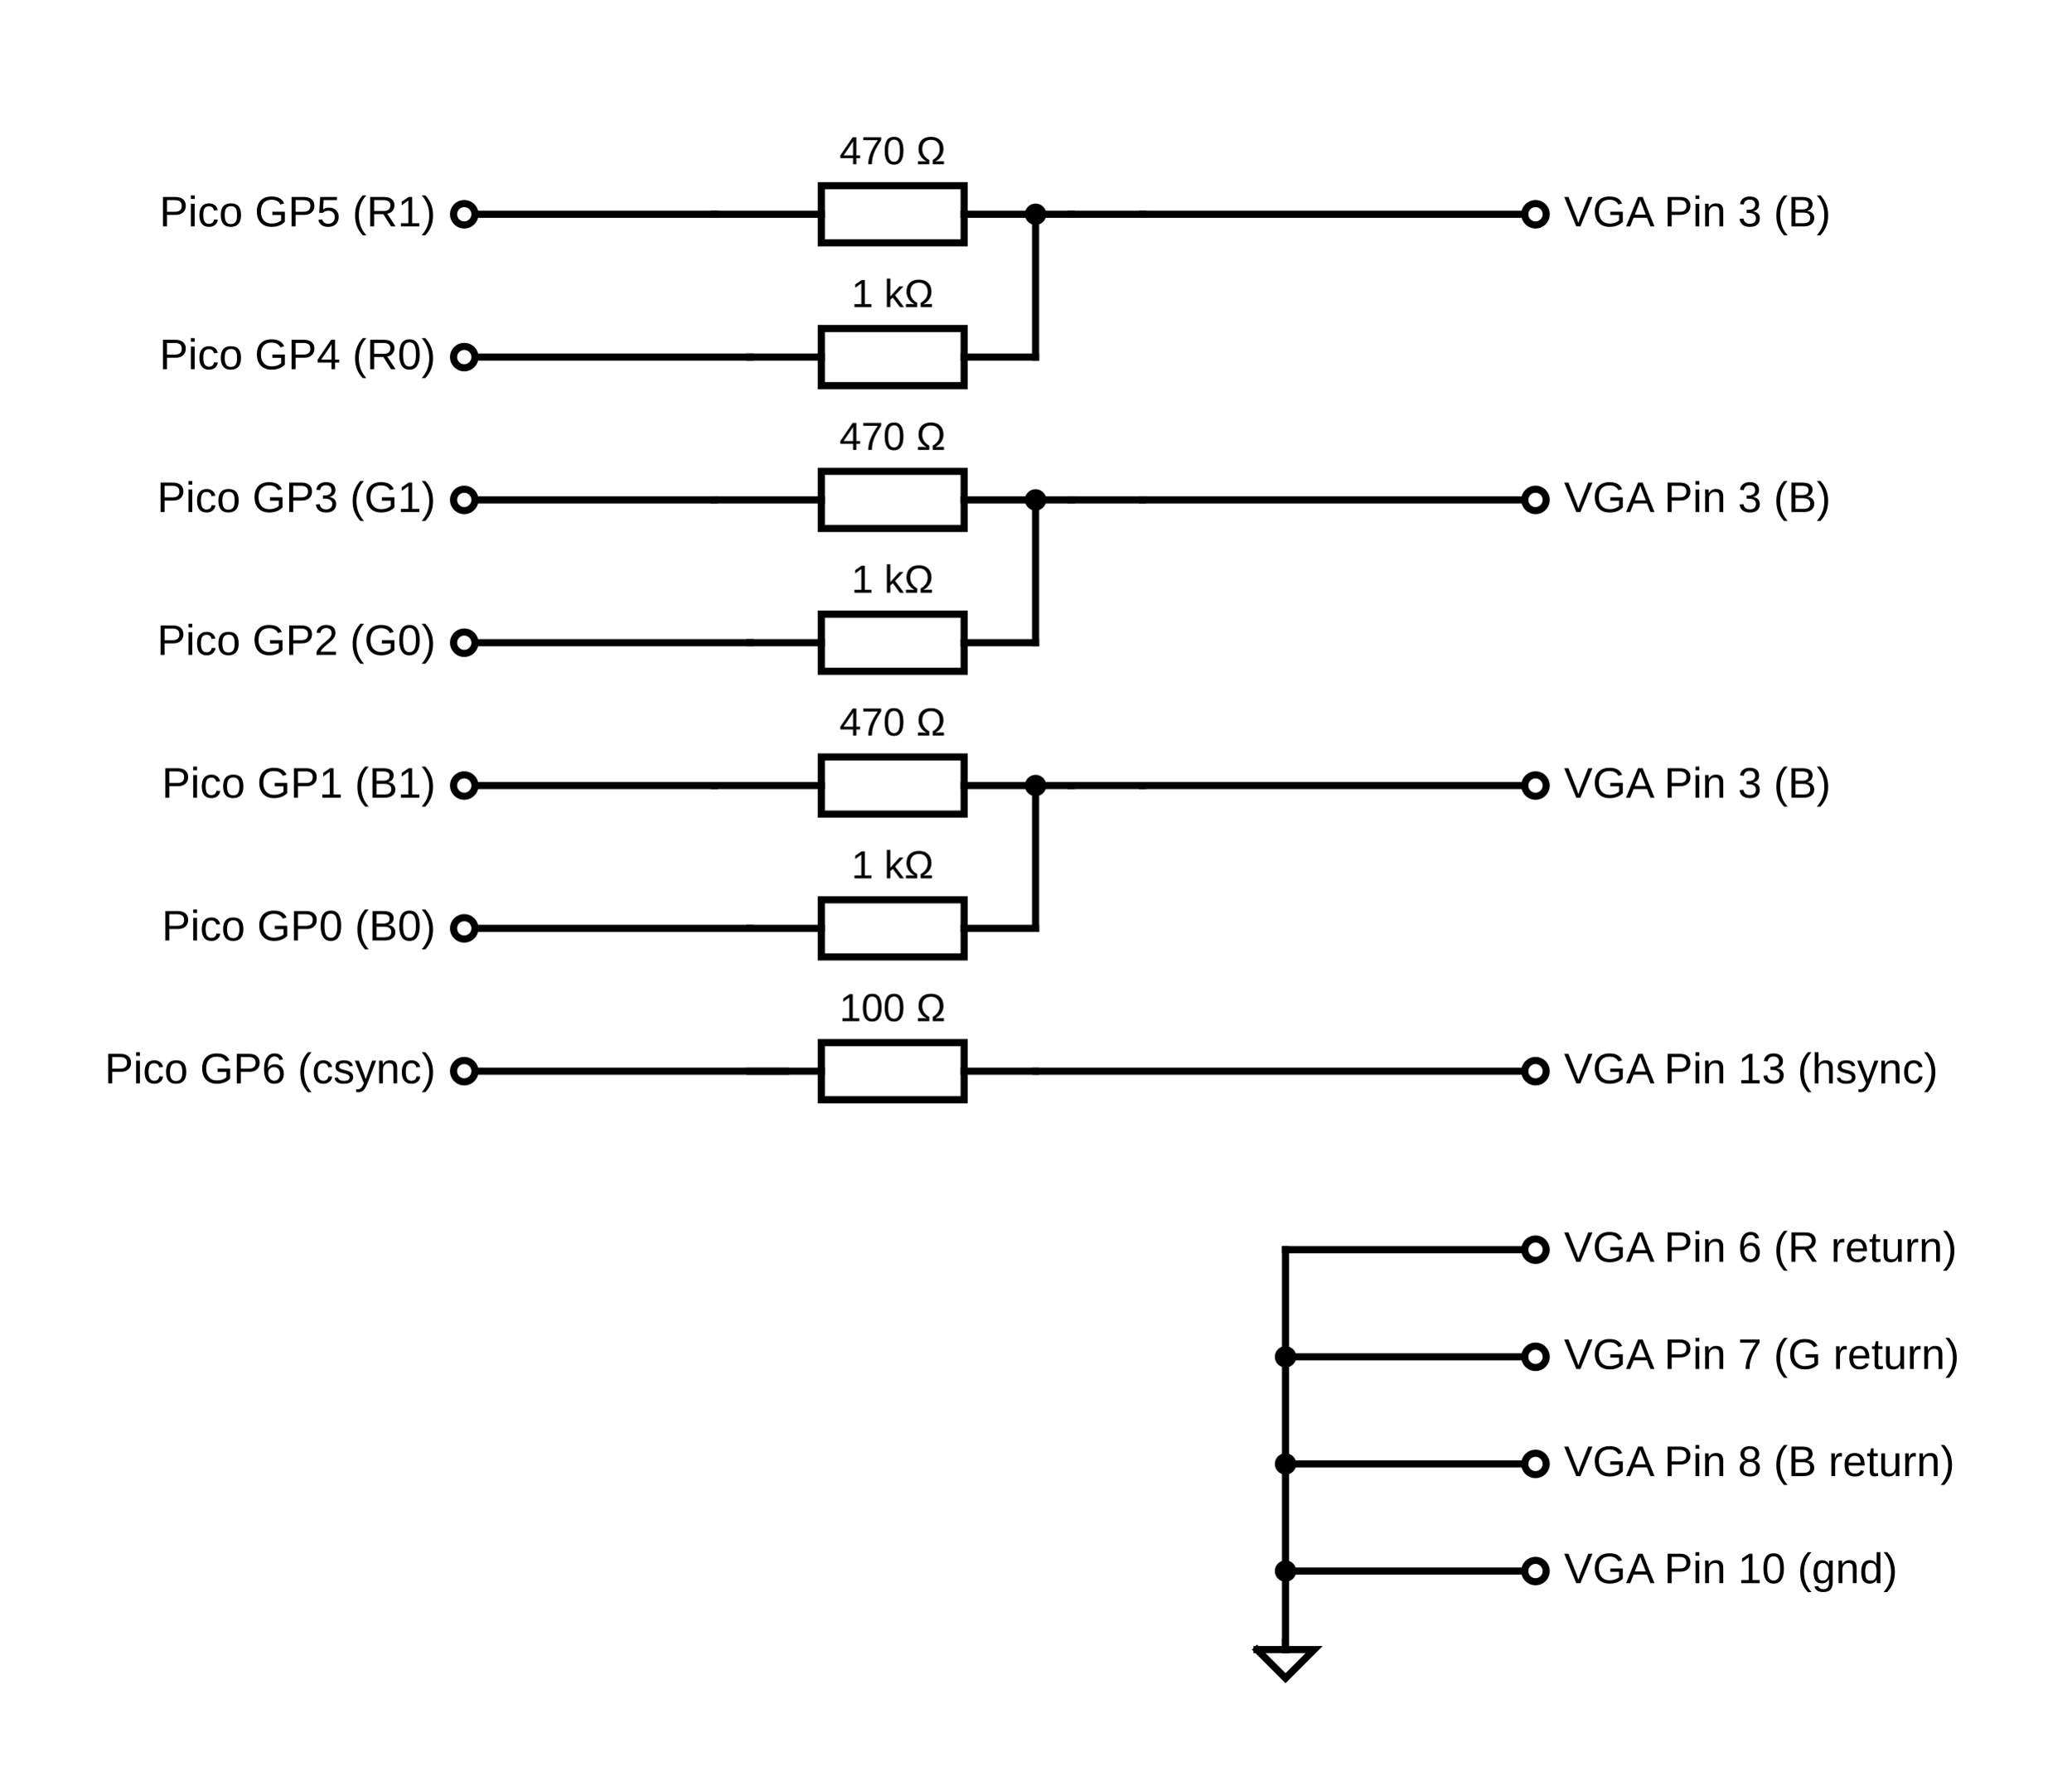
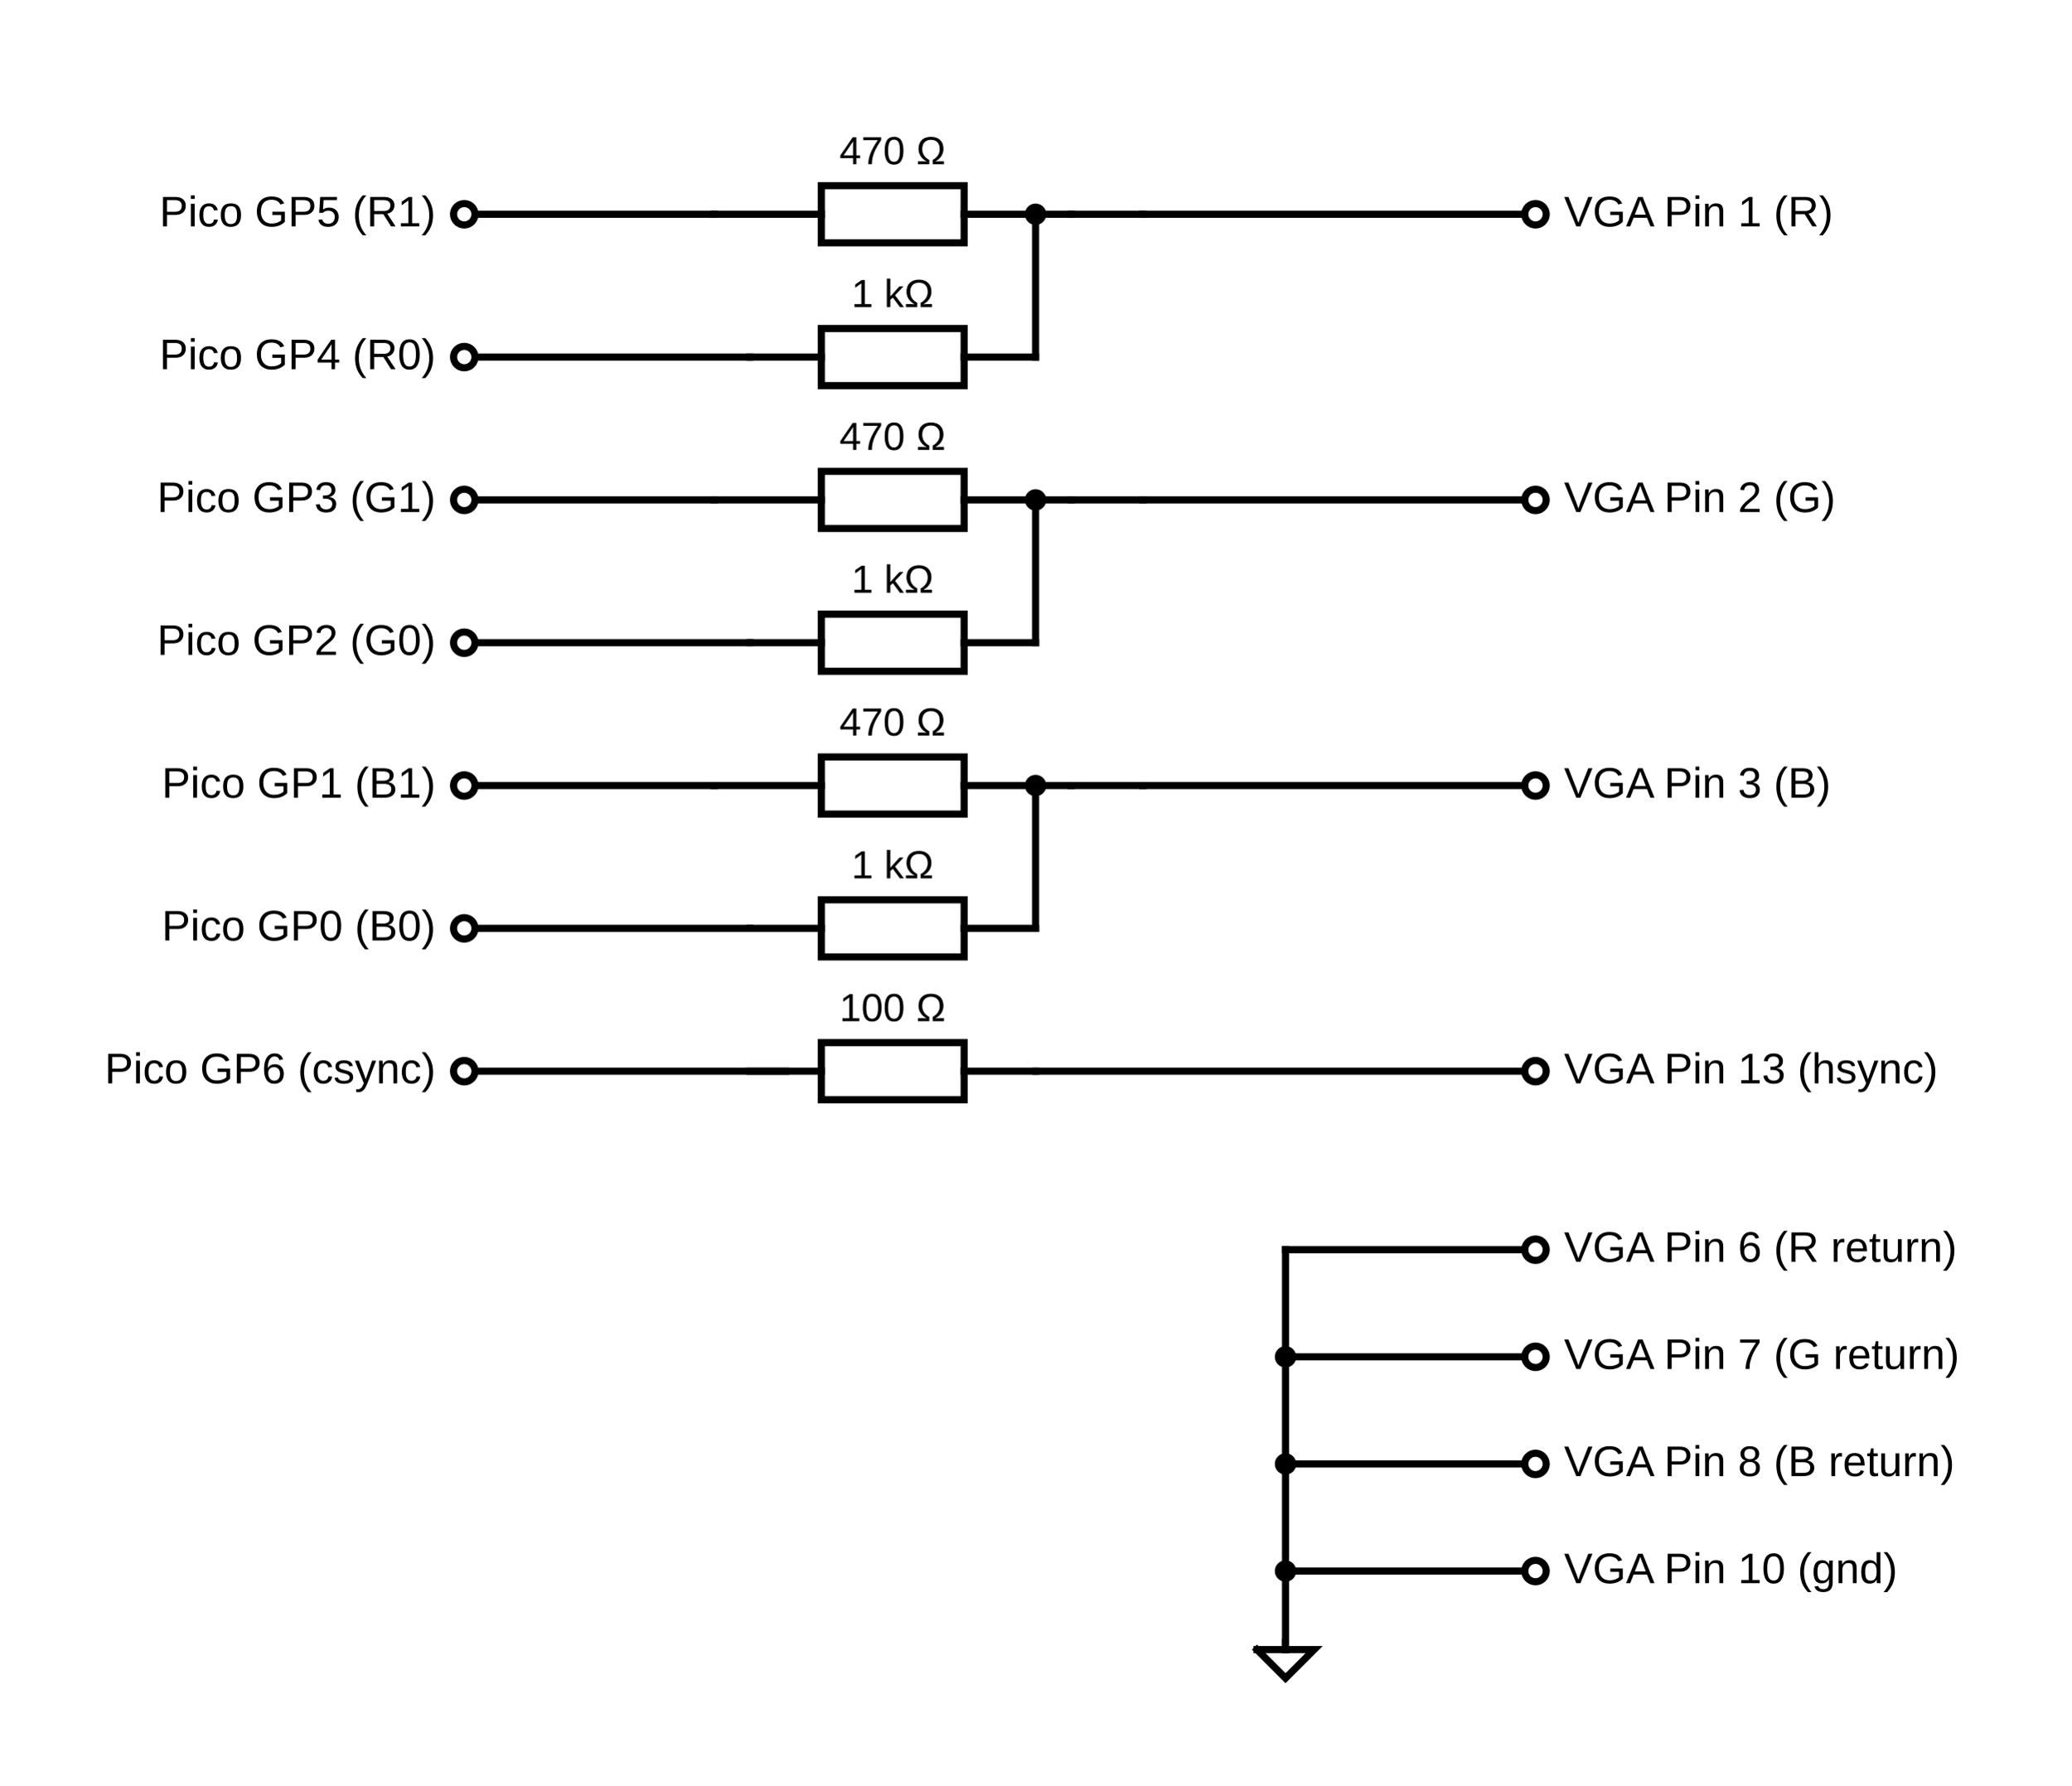
<svg xmlns="http://www.w3.org/2000/svg" version="1.1" width="580" height="500">
  <line x1="300" y1="60" x2="320" y2="60" style="stroke:rgb(0, 0, 0);stroke-linecap:square;stroke-width:2" />
  <line x1="290" y1="60" x2="290" y2="100" style="stroke:rgb(0, 0, 0);stroke-linecap:square;stroke-width:2" />
  <text x="122" y="100" style="font-family:Arial;font-size:12px;text-anchor:end" dominant-baseline="middle" transform="rotate(0, 122, 100)">Pico GP4 (R0)</text>
  <line x1="133" y1="100" x2="210" y2="100" style="stroke:rgb(0, 0, 0);stroke-linecap:square;stroke-width:2" />
  <ellipse cx="130" cy="100" rx="3" ry="3" style="fill-opacity:0;fill:rgb(0, 0, 0);stroke:rgb(0, 0, 0);stroke-width:2" />
-   <text x="438" y="60" style="font-family:Arial;font-size:12px;text-anchor:start" dominant-baseline="middle" transform="rotate(0, 438, 60)">VGA Pin 3 (B)</text>
+   <text x="438" y="60" style="font-family:Arial;font-size:12px;text-anchor:start" dominant-baseline="middle" transform="rotate(0, 438, 60)">VGA Pin 1 (R)</text>
  <line x1="320" y1="60" x2="427" y2="60" style="stroke:rgb(0, 0, 0);stroke-linecap:square;stroke-width:2" />
  <ellipse cx="430" cy="60" rx="3" ry="3" style="fill-opacity:0;fill:rgb(0, 0, 0);stroke:rgb(0, 0, 0);stroke-width:2" />
  <text x="122" y="60" style="font-family:Arial;font-size:12px;text-anchor:end" dominant-baseline="middle" transform="rotate(0, 122, 60)">Pico GP5  (R1)</text>
  <line x1="133" y1="60" x2="200" y2="60" style="stroke:rgb(0, 0, 0);stroke-linecap:square;stroke-width:2" />
  <ellipse cx="130" cy="60" rx="3" ry="3" style="fill-opacity:0;fill:rgb(0, 0, 0);stroke:rgb(0, 0, 0);stroke-width:2" />
  <line x1="200" y1="60" x2="230" y2="60" style="stroke:rgb(0, 0, 0);stroke-linecap:square;stroke-width:2" />
  <line x1="270" y1="60" x2="300" y2="60" style="stroke:rgb(0, 0, 0);stroke-linecap:square;stroke-width:2" />
  <rect x="230" y="52" width="40" height="16" style="fill-opacity:0;fill:rgb(0, 0, 0);stroke:rgb(0, 0, 0);stroke-width:2" />
  <text x="250" y="46" style="font-family:Arial;font-size:11px;text-anchor:middle" dominant-baseline="baseline" transform="rotate(0, 250, 46)">470 Ω</text>
  <line x1="210" y1="100" x2="230" y2="100" style="stroke:rgb(0, 0, 0);stroke-linecap:square;stroke-width:2" />
  <line x1="270" y1="100" x2="290" y2="100" style="stroke:rgb(0, 0, 0);stroke-linecap:square;stroke-width:2" />
  <rect x="230" y="92" width="40" height="16" style="fill-opacity:0;fill:rgb(0, 0, 0);stroke:rgb(0, 0, 0);stroke-width:2" />
  <text x="250" y="86" style="font-family:Arial;font-size:11px;text-anchor:middle" dominant-baseline="baseline" transform="rotate(0, 250, 86)">1 kΩ</text>
  <line x1="300" y1="140" x2="320" y2="140" style="stroke:rgb(0, 0, 0);stroke-linecap:square;stroke-width:2" />
  <line x1="290" y1="140" x2="290" y2="180" style="stroke:rgb(0, 0, 0);stroke-linecap:square;stroke-width:2" />
  <text x="122" y="180" style="font-family:Arial;font-size:12px;text-anchor:end" dominant-baseline="middle" transform="rotate(0, 122, 180)">Pico GP2 (G0)</text>
  <line x1="133" y1="180" x2="210" y2="180" style="stroke:rgb(0, 0, 0);stroke-linecap:square;stroke-width:2" />
  <ellipse cx="130" cy="180" rx="3" ry="3" style="fill-opacity:0;fill:rgb(0, 0, 0);stroke:rgb(0, 0, 0);stroke-width:2" />
-   <text x="438" y="140" style="font-family:Arial;font-size:12px;text-anchor:start" dominant-baseline="middle" transform="rotate(0, 438, 140)">VGA Pin 3 (B)</text>
+   <text x="438" y="140" style="font-family:Arial;font-size:12px;text-anchor:start" dominant-baseline="middle" transform="rotate(0, 438, 140)">VGA Pin 2 (G)</text>
  <line x1="320" y1="140" x2="427" y2="140" style="stroke:rgb(0, 0, 0);stroke-linecap:square;stroke-width:2" />
  <ellipse cx="430" cy="140" rx="3" ry="3" style="fill-opacity:0;fill:rgb(0, 0, 0);stroke:rgb(0, 0, 0);stroke-width:2" />
  <text x="122" y="140" style="font-family:Arial;font-size:12px;text-anchor:end" dominant-baseline="middle" transform="rotate(0, 122, 140)">Pico GP3  (G1)</text>
  <line x1="133" y1="140" x2="200" y2="140" style="stroke:rgb(0, 0, 0);stroke-linecap:square;stroke-width:2" />
  <ellipse cx="130" cy="140" rx="3" ry="3" style="fill-opacity:0;fill:rgb(0, 0, 0);stroke:rgb(0, 0, 0);stroke-width:2" />
  <line x1="200" y1="140" x2="230" y2="140" style="stroke:rgb(0, 0, 0);stroke-linecap:square;stroke-width:2" />
  <line x1="270" y1="140" x2="300" y2="140" style="stroke:rgb(0, 0, 0);stroke-linecap:square;stroke-width:2" />
  <rect x="230" y="132" width="40" height="16" style="fill-opacity:0;fill:rgb(0, 0, 0);stroke:rgb(0, 0, 0);stroke-width:2" />
  <text x="250" y="126" style="font-family:Arial;font-size:11px;text-anchor:middle" dominant-baseline="baseline" transform="rotate(0, 250, 126)">470 Ω</text>
  <line x1="210" y1="180" x2="230" y2="180" style="stroke:rgb(0, 0, 0);stroke-linecap:square;stroke-width:2" />
  <line x1="270" y1="180" x2="290" y2="180" style="stroke:rgb(0, 0, 0);stroke-linecap:square;stroke-width:2" />
  <rect x="230" y="172" width="40" height="16" style="fill-opacity:0;fill:rgb(0, 0, 0);stroke:rgb(0, 0, 0);stroke-width:2" />
  <text x="250" y="166" style="font-family:Arial;font-size:11px;text-anchor:middle" dominant-baseline="baseline" transform="rotate(0, 250, 166)">1 kΩ</text>
  <line x1="360" y1="460" x2="360" y2="462" style="stroke:rgb(0, 0, 0);stroke-linecap:square;stroke-width:2" />
  <path d="M 352,462 L 368,462 L 360,470 L 352,462" style="fill-opacity:0;fill:rgb(0, 0, 0);stroke:rgb(0, 0, 0);stroke-linecap:square;stroke-width:2" />
  <line x1="360" y1="350" x2="360" y2="460" style="stroke:rgb(0, 0, 0);stroke-linecap:square;stroke-width:2" />
  <text x="438" y="440" style="font-family:Arial;font-size:12px;text-anchor:start" dominant-baseline="middle" transform="rotate(0, 438, 440)">VGA Pin 10 (gnd)</text>
  <line x1="360" y1="440" x2="427" y2="440" style="stroke:rgb(0, 0, 0);stroke-linecap:square;stroke-width:2" />
  <ellipse cx="430" cy="440" rx="3" ry="3" style="fill-opacity:0;fill:rgb(0, 0, 0);stroke:rgb(0, 0, 0);stroke-width:2" />
  <text x="438" y="410" style="font-family:Arial;font-size:12px;text-anchor:start" dominant-baseline="middle" transform="rotate(0, 438, 410)">VGA Pin 8 (B return)</text>
  <line x1="360" y1="410" x2="427" y2="410" style="stroke:rgb(0, 0, 0);stroke-linecap:square;stroke-width:2" />
  <ellipse cx="430" cy="410" rx="3" ry="3" style="fill-opacity:0;fill:rgb(0, 0, 0);stroke:rgb(0, 0, 0);stroke-width:2" />
  <text x="438" y="380" style="font-family:Arial;font-size:12px;text-anchor:start" dominant-baseline="middle" transform="rotate(0, 438, 380)">VGA Pin 7 (G return)</text>
  <line x1="360" y1="380" x2="427" y2="380" style="stroke:rgb(0, 0, 0);stroke-linecap:square;stroke-width:2" />
  <ellipse cx="430" cy="380" rx="3" ry="3" style="fill-opacity:0;fill:rgb(0, 0, 0);stroke:rgb(0, 0, 0);stroke-width:2" />
  <text x="438" y="350" style="font-family:Arial;font-size:12px;text-anchor:start" dominant-baseline="middle" transform="rotate(0, 438, 350)">VGA Pin 6 (R return)</text>
  <line x1="360" y1="350" x2="427" y2="350" style="stroke:rgb(0, 0, 0);stroke-linecap:square;stroke-width:2" />
  <ellipse cx="430" cy="350" rx="3" ry="3" style="fill-opacity:0;fill:rgb(0, 0, 0);stroke:rgb(0, 0, 0);stroke-width:2" />
  <text x="122" y="300" style="font-family:Arial;font-size:12px;text-anchor:end" dominant-baseline="middle" transform="rotate(0, 122, 300)">Pico GP6 (csync)</text>
  <line x1="133" y1="300" x2="220" y2="300" style="stroke:rgb(0, 0, 0);stroke-linecap:square;stroke-width:2" />
  <ellipse cx="130" cy="300" rx="3" ry="3" style="fill-opacity:0;fill:rgb(0, 0, 0);stroke:rgb(0, 0, 0);stroke-width:2" />
  <text x="438" y="300" style="font-family:Arial;font-size:12px;text-anchor:start" dominant-baseline="middle" transform="rotate(0, 438, 300)">VGA Pin 13 (hsync)</text>
  <line x1="290" y1="300" x2="427" y2="300" style="stroke:rgb(0, 0, 0);stroke-linecap:square;stroke-width:2" />
  <ellipse cx="430" cy="300" rx="3" ry="3" style="fill-opacity:0;fill:rgb(0, 0, 0);stroke:rgb(0, 0, 0);stroke-width:2" />
  <line x1="210" y1="300" x2="230" y2="300" style="stroke:rgb(0, 0, 0);stroke-linecap:square;stroke-width:2" />
  <line x1="270" y1="300" x2="290" y2="300" style="stroke:rgb(0, 0, 0);stroke-linecap:square;stroke-width:2" />
  <rect x="230" y="292" width="40" height="16" style="fill-opacity:0;fill:rgb(0, 0, 0);stroke:rgb(0, 0, 0);stroke-width:2" />
  <text x="250" y="286" style="font-family:Arial;font-size:11px;text-anchor:middle" dominant-baseline="baseline" transform="rotate(0, 250, 286)">100 Ω</text>
  <line x1="300" y1="220" x2="320" y2="220" style="stroke:rgb(0, 0, 0);stroke-linecap:square;stroke-width:2" />
  <line x1="290" y1="220" x2="290" y2="260" style="stroke:rgb(0, 0, 0);stroke-linecap:square;stroke-width:2" />
  <text x="122" y="260" style="font-family:Arial;font-size:12px;text-anchor:end" dominant-baseline="middle" transform="rotate(0, 122, 260)">Pico GP0 (B0)</text>
  <line x1="133" y1="260" x2="210" y2="260" style="stroke:rgb(0, 0, 0);stroke-linecap:square;stroke-width:2" />
  <ellipse cx="130" cy="260" rx="3" ry="3" style="fill-opacity:0;fill:rgb(0, 0, 0);stroke:rgb(0, 0, 0);stroke-width:2" />
  <text x="438" y="220" style="font-family:Arial;font-size:12px;text-anchor:start" dominant-baseline="middle" transform="rotate(0, 438, 220)">VGA Pin 3 (B)</text>
  <line x1="320" y1="220" x2="427" y2="220" style="stroke:rgb(0, 0, 0);stroke-linecap:square;stroke-width:2" />
  <ellipse cx="430" cy="220" rx="3" ry="3" style="fill-opacity:0;fill:rgb(0, 0, 0);stroke:rgb(0, 0, 0);stroke-width:2" />
  <text x="122" y="220" style="font-family:Arial;font-size:12px;text-anchor:end" dominant-baseline="middle" transform="rotate(0, 122, 220)">Pico GP1  (B1)</text>
  <line x1="133" y1="220" x2="200" y2="220" style="stroke:rgb(0, 0, 0);stroke-linecap:square;stroke-width:2" />
  <ellipse cx="130" cy="220" rx="3" ry="3" style="fill-opacity:0;fill:rgb(0, 0, 0);stroke:rgb(0, 0, 0);stroke-width:2" />
  <line x1="200" y1="220" x2="230" y2="220" style="stroke:rgb(0, 0, 0);stroke-linecap:square;stroke-width:2" />
  <line x1="270" y1="220" x2="300" y2="220" style="stroke:rgb(0, 0, 0);stroke-linecap:square;stroke-width:2" />
  <rect x="230" y="212" width="40" height="16" style="fill-opacity:0;fill:rgb(0, 0, 0);stroke:rgb(0, 0, 0);stroke-width:2" />
  <text x="250" y="206" style="font-family:Arial;font-size:11px;text-anchor:middle" dominant-baseline="baseline" transform="rotate(0, 250, 206)">470 Ω</text>
  <line x1="210" y1="260" x2="230" y2="260" style="stroke:rgb(0, 0, 0);stroke-linecap:square;stroke-width:2" />
  <line x1="270" y1="260" x2="290" y2="260" style="stroke:rgb(0, 0, 0);stroke-linecap:square;stroke-width:2" />
  <rect x="230" y="252" width="40" height="16" style="fill-opacity:0;fill:rgb(0, 0, 0);stroke:rgb(0, 0, 0);stroke-width:2" />
  <text x="250" y="246" style="font-family:Arial;font-size:11px;text-anchor:middle" dominant-baseline="baseline" transform="rotate(0, 250, 246)">1 kΩ</text>
  <ellipse cx="290" cy="60" rx="2" ry="2" style="fill-opacity:1;fill:rgb(0, 0, 0);stroke:rgb(0, 0, 0);stroke-width:2" />
  <ellipse cx="290" cy="140" rx="2" ry="2" style="fill-opacity:1;fill:rgb(0, 0, 0);stroke:rgb(0, 0, 0);stroke-width:2" />
  <ellipse cx="360" cy="380" rx="2" ry="2" style="fill-opacity:1;fill:rgb(0, 0, 0);stroke:rgb(0, 0, 0);stroke-width:2" />
  <ellipse cx="360" cy="410" rx="2" ry="2" style="fill-opacity:1;fill:rgb(0, 0, 0);stroke:rgb(0, 0, 0);stroke-width:2" />
  <ellipse cx="360" cy="440" rx="2" ry="2" style="fill-opacity:1;fill:rgb(0, 0, 0);stroke:rgb(0, 0, 0);stroke-width:2" />
  <ellipse cx="290" cy="220" rx="2" ry="2" style="fill-opacity:1;fill:rgb(0, 0, 0);stroke:rgb(0, 0, 0);stroke-width:2" />
</svg>
